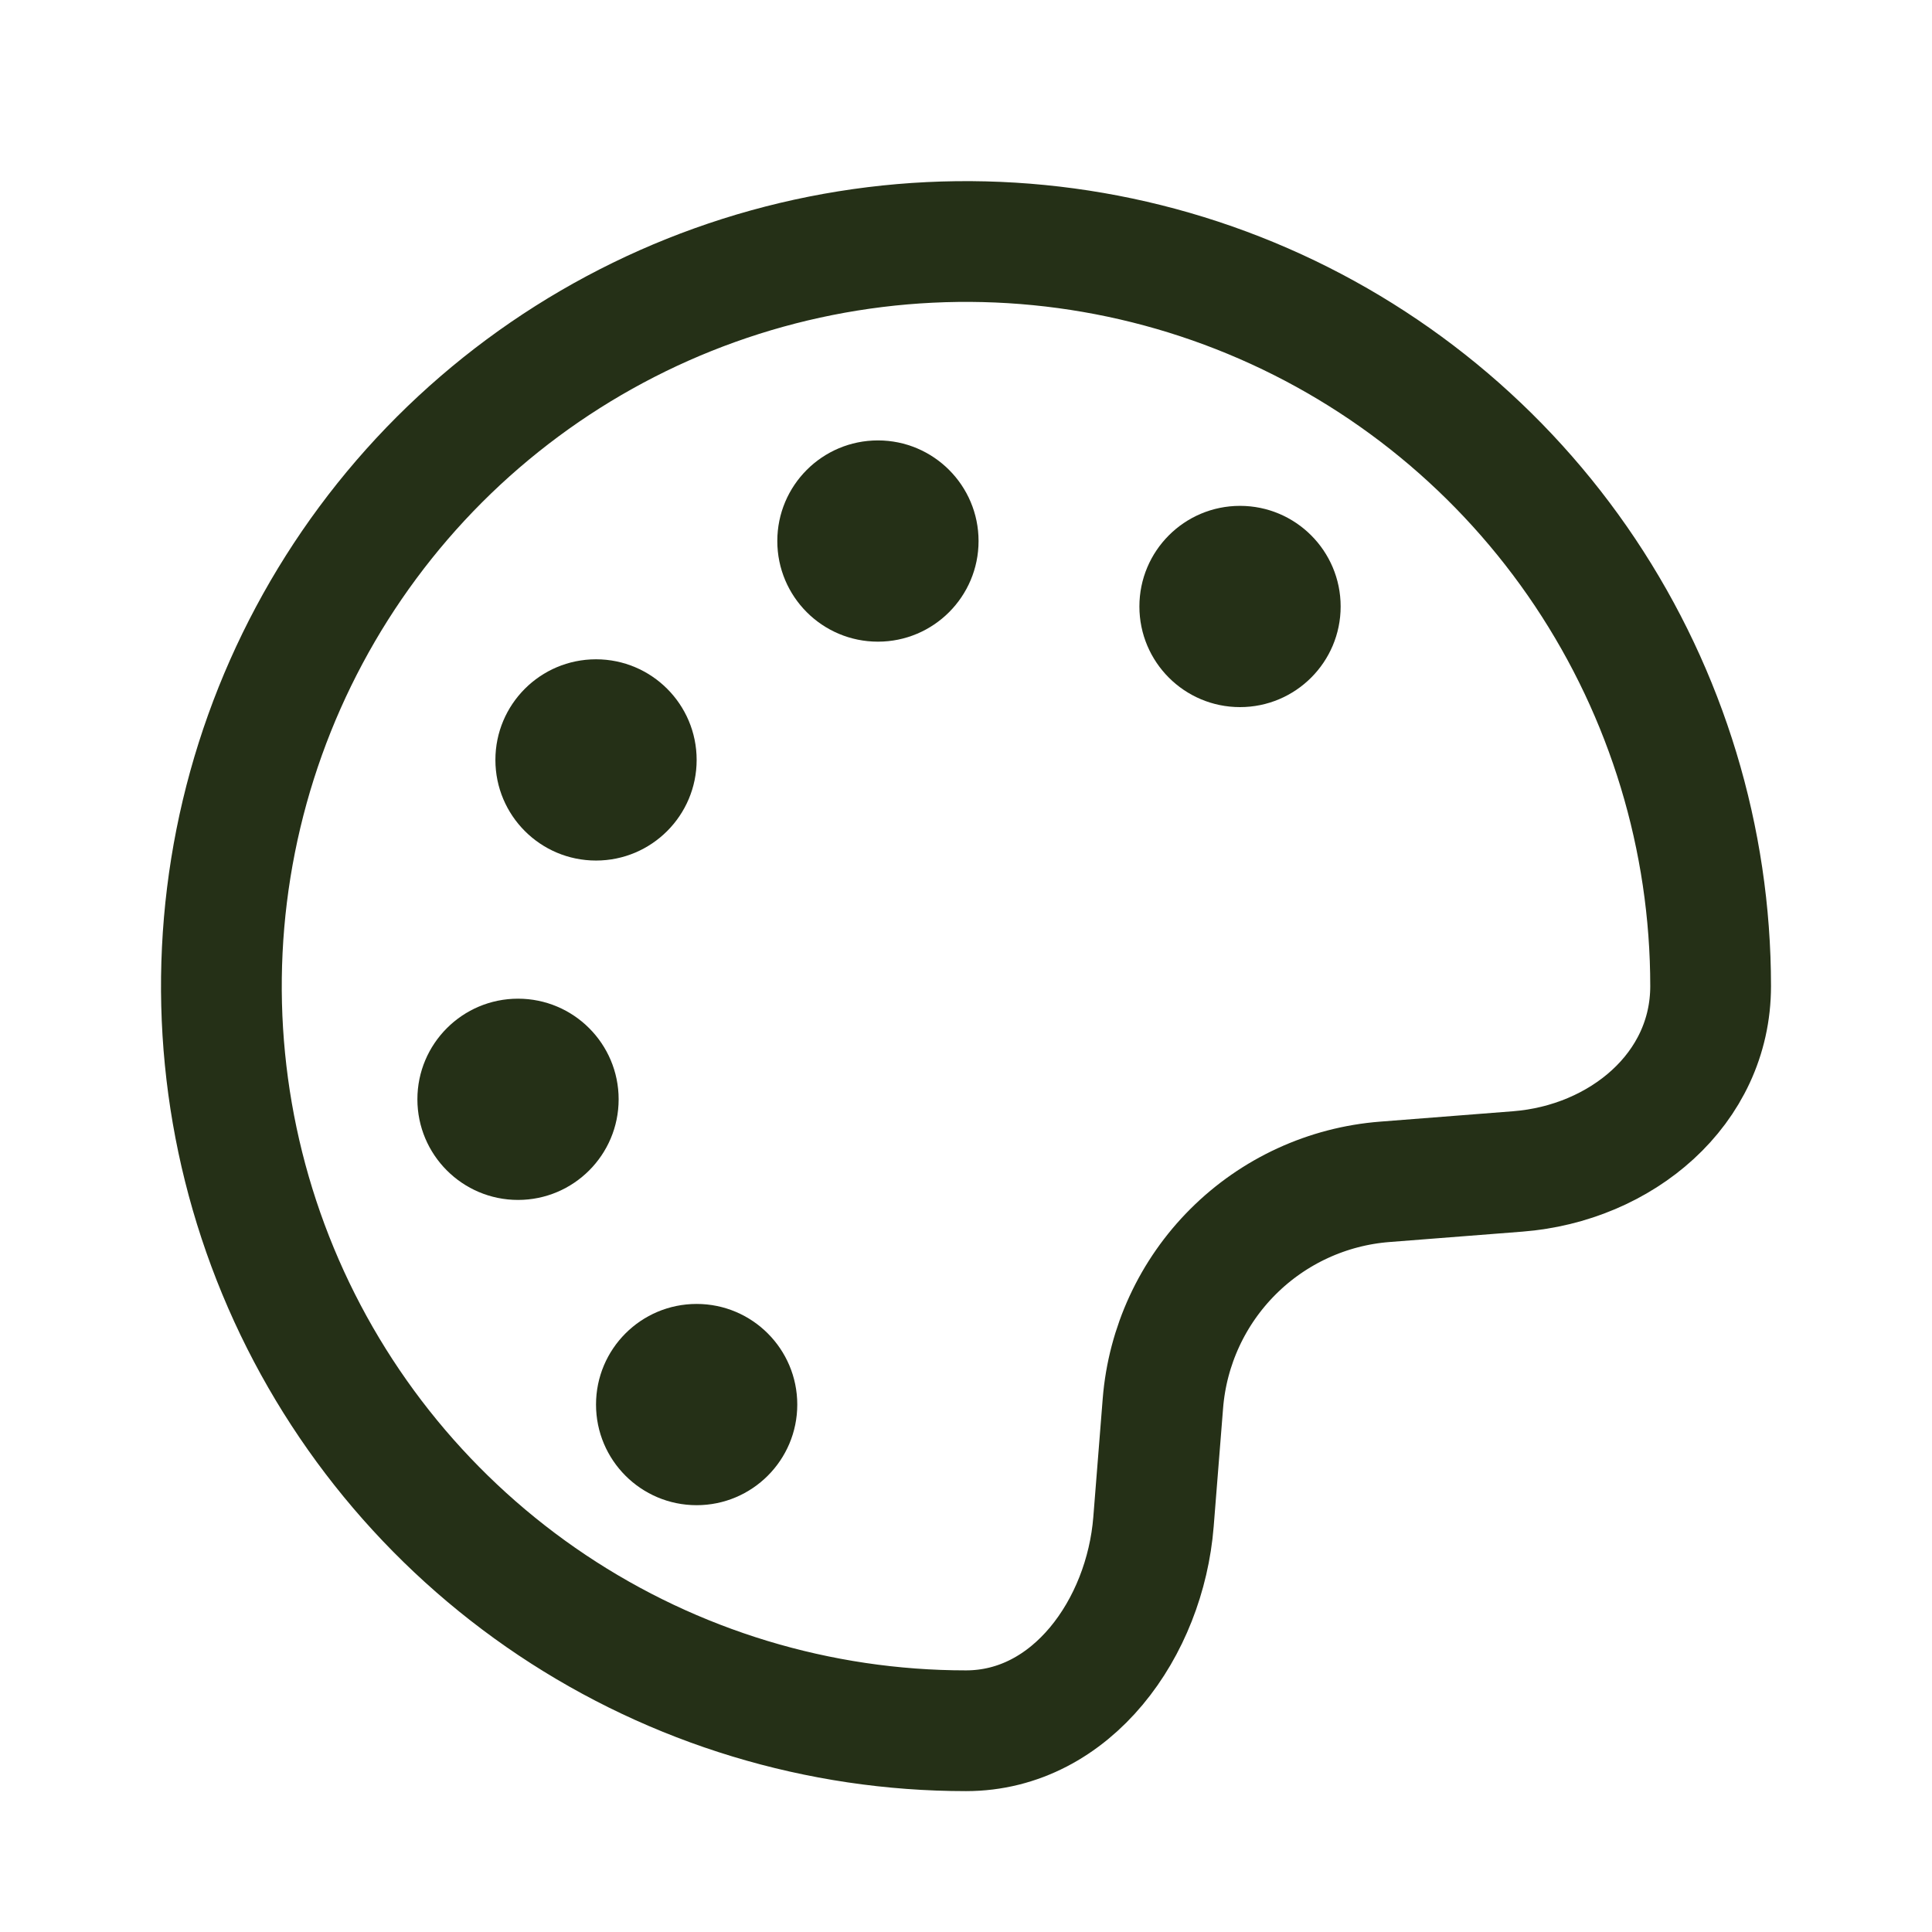
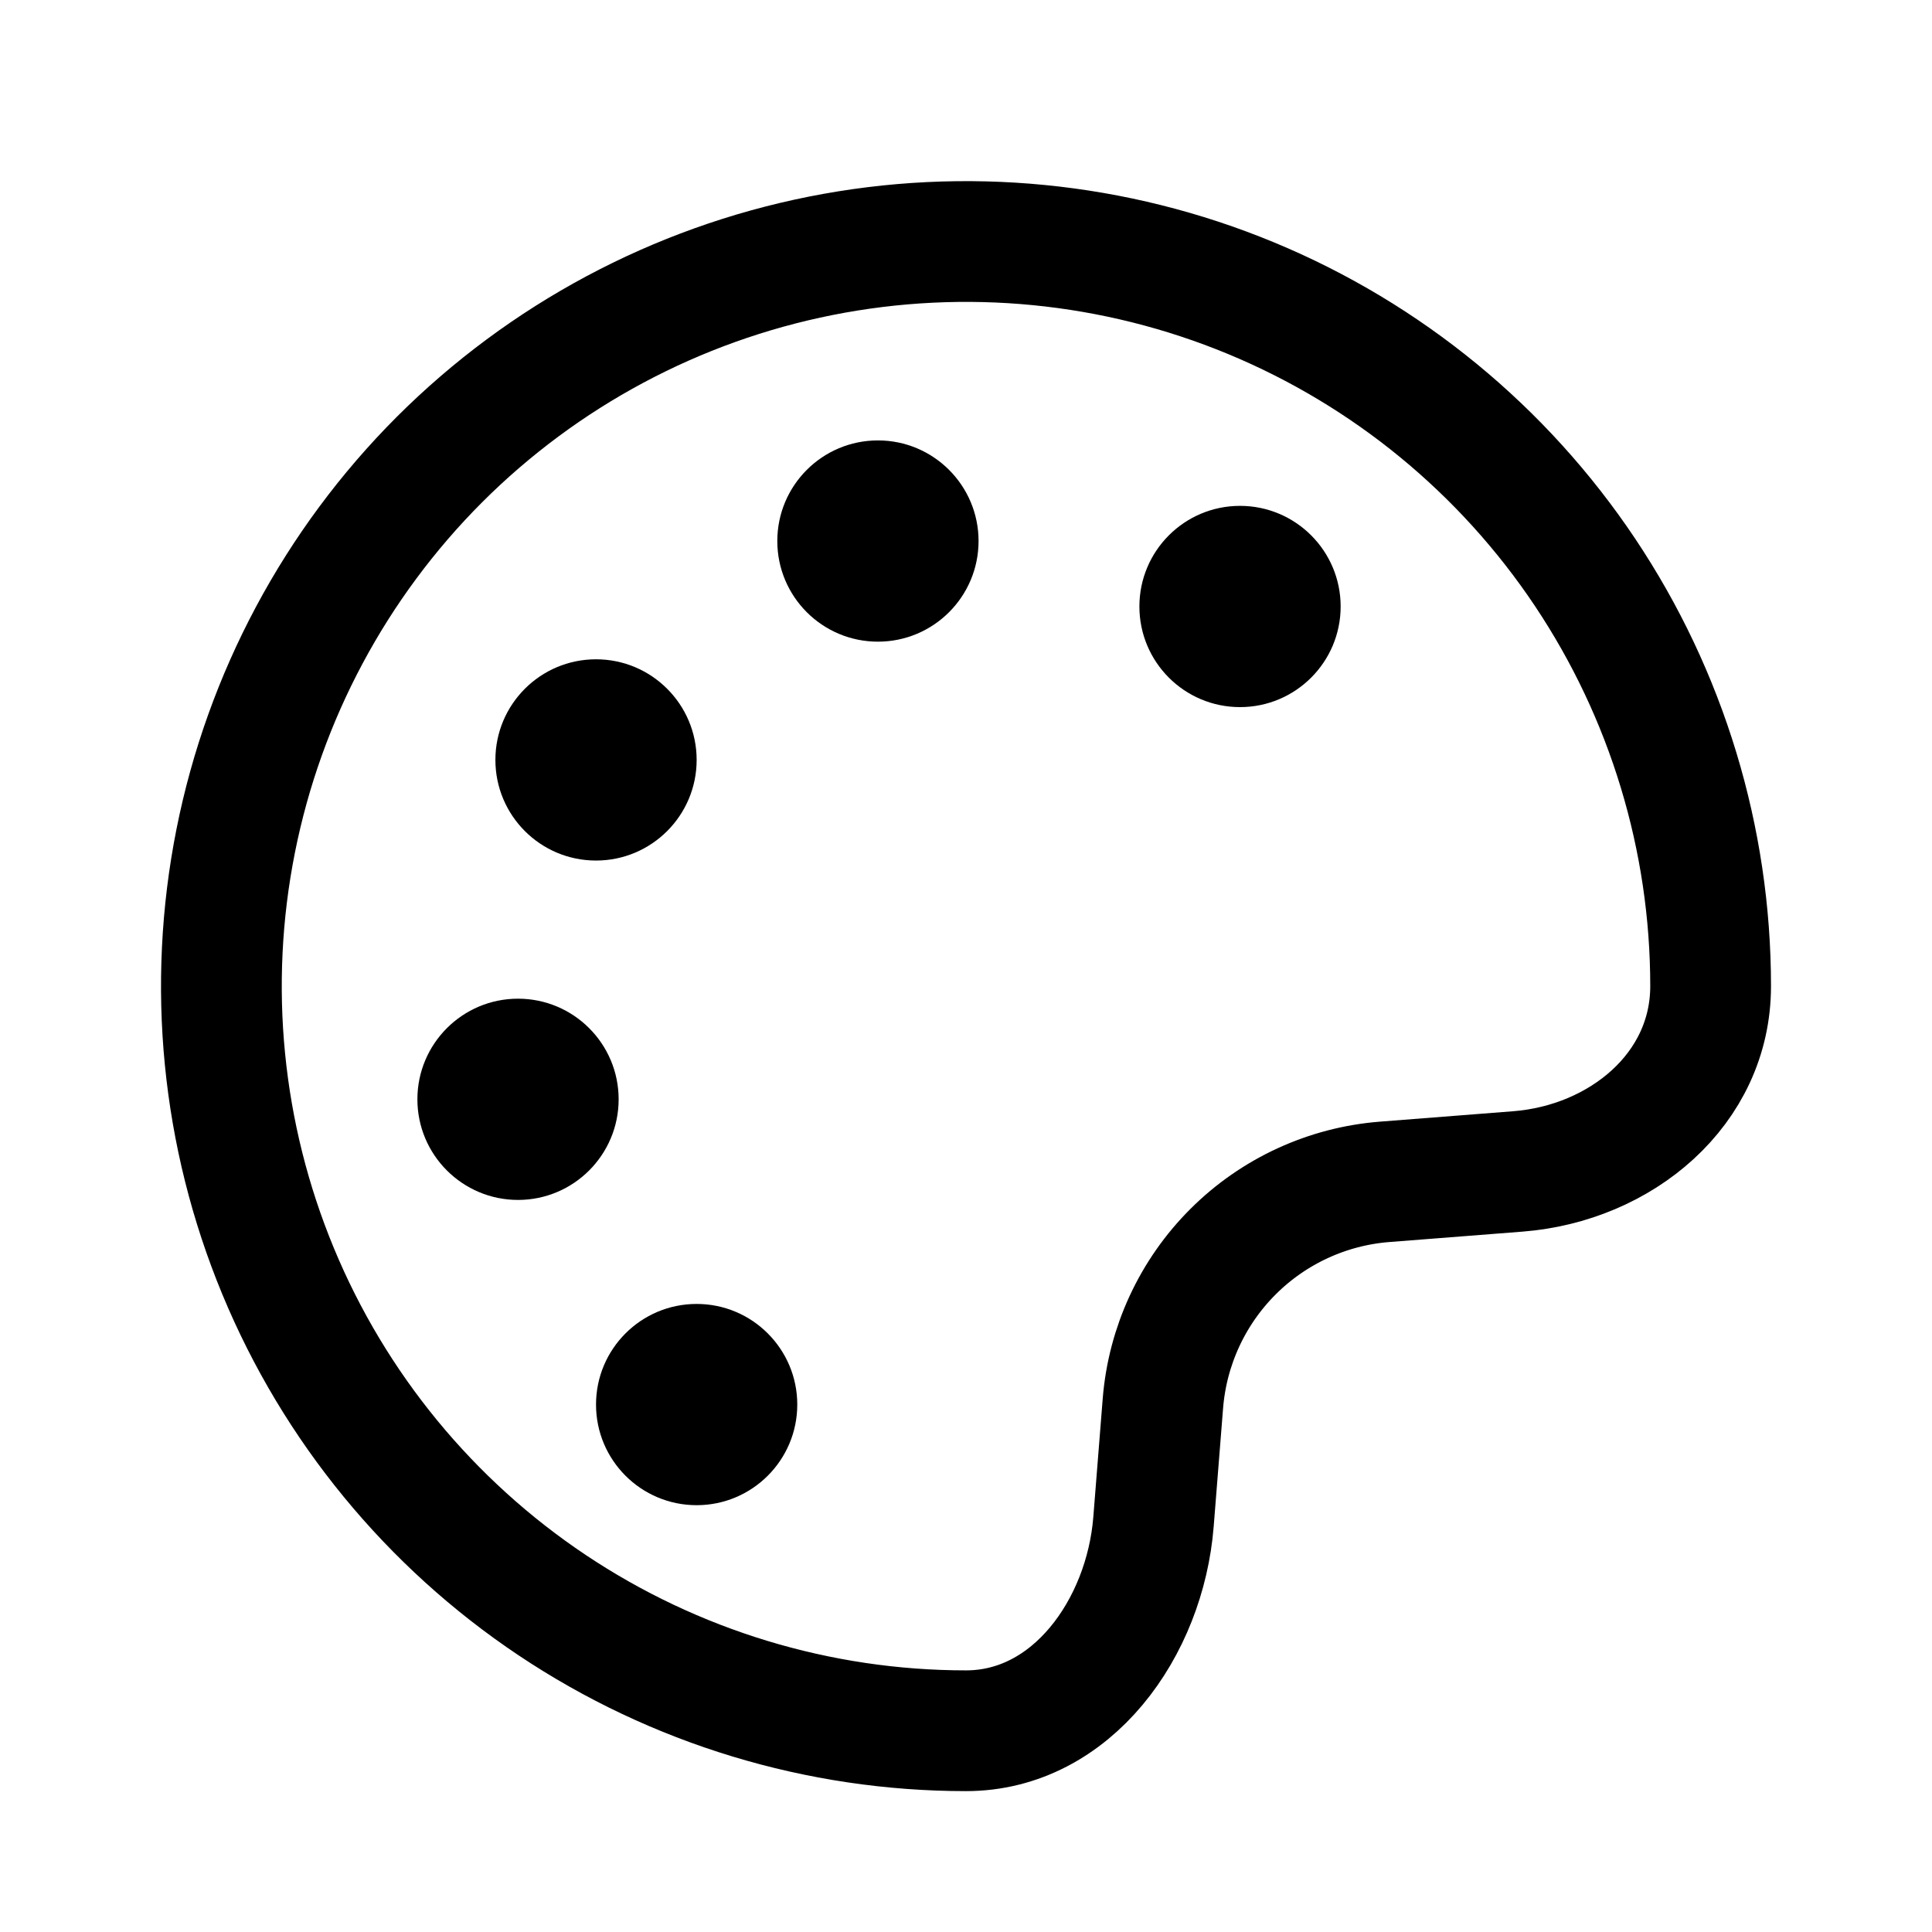
<svg xmlns="http://www.w3.org/2000/svg" width="24" height="24" viewBox="0 0 24 24" fill="none">
-   <path d="M15.404 8.784C14.713 8.784 14.154 8.224 14.154 7.534C14.154 6.844 14.713 6.284 15.404 6.284C16.094 6.284 16.654 6.844 16.654 7.534C16.654 8.224 16.094 8.784 15.404 8.784Z" fill="#253017" />
-   <path d="M10.906 7.971C10.215 7.971 9.656 7.411 9.656 6.721C9.656 6.031 10.215 5.471 10.906 5.471C11.596 5.471 12.156 6.031 12.156 6.721C12.156 7.411 11.596 7.971 10.906 7.971Z" fill="#253017" />
-   <path d="M7.404 10.69C6.713 10.69 6.154 10.13 6.154 9.44C6.154 8.75 6.713 8.19 7.404 8.19C8.094 8.19 8.654 8.75 8.654 9.44C8.654 10.13 8.094 10.69 7.404 10.69Z" fill="#253017" />
-   <path d="M6.435 14.906C5.745 14.906 5.185 14.346 5.185 13.656C5.185 12.966 5.745 12.406 6.435 12.406C7.125 12.406 7.685 12.966 7.685 13.656C7.685 14.346 7.125 14.906 6.435 14.906Z" fill="#253017" />
-   <path d="M8.654 18.698C7.963 18.698 7.404 18.138 7.404 17.448C7.404 16.758 7.963 16.198 8.654 16.198C9.344 16.198 9.904 16.758 9.904 17.448C9.904 18.138 9.344 18.698 8.654 18.698Z" fill="#253017" />
-   <path d="M21.25 12.25C21.25 10.421 20.707 8.632 19.691 7.111C18.675 5.59 17.23 4.404 15.54 3.704C13.85 3.004 11.99 2.821 10.195 3.178C8.401 3.535 6.753 4.416 5.459 5.709C4.166 7.003 3.285 8.651 2.928 10.445C2.571 12.24 2.754 14.1 3.454 15.79C4.154 17.48 5.34 18.925 6.861 19.941C8.382 20.957 10.171 21.5 12 21.5C13.318 21.5 14.224 20.22 14.329 18.906L14.446 17.433C14.503 16.721 14.812 16.053 15.318 15.548C15.823 15.044 16.492 14.736 17.204 14.681L18.855 14.552C20.135 14.452 21.25 13.533 21.25 12.25Z" stroke="#253017" stroke-width="1.5" stroke-linejoin="round" />
+   <path d="M15.404 8.784C14.713 8.784 14.154 8.224 14.154 7.534C14.154 6.844 14.713 6.284 15.404 6.284C16.094 6.284 16.654 6.844 16.654 7.534C16.654 8.224 16.094 8.784 15.404 8.784Z" fill="currentColor" />
+   <path d="M10.906 7.971C10.215 7.971 9.656 7.411 9.656 6.721C9.656 6.031 10.215 5.471 10.906 5.471C11.596 5.471 12.156 6.031 12.156 6.721C12.156 7.411 11.596 7.971 10.906 7.971Z" fill="currentColor" />
+   <path d="M7.404 10.69C6.713 10.69 6.154 10.13 6.154 9.44C6.154 8.75 6.713 8.19 7.404 8.19C8.094 8.19 8.654 8.75 8.654 9.44C8.654 10.13 8.094 10.69 7.404 10.69Z" fill="currentColor" />
+   <path d="M6.435 14.906C5.745 14.906 5.185 14.346 5.185 13.656C5.185 12.966 5.745 12.406 6.435 12.406C7.125 12.406 7.685 12.966 7.685 13.656C7.685 14.346 7.125 14.906 6.435 14.906Z" fill="currentColor" />
+   <path d="M8.654 18.698C7.963 18.698 7.404 18.138 7.404 17.448C7.404 16.758 7.963 16.198 8.654 16.198C9.344 16.198 9.904 16.758 9.904 17.448C9.904 18.138 9.344 18.698 8.654 18.698Z" fill="currentColor" />
+   <path d="M21.25 12.25C21.25 10.421 20.707 8.632 19.691 7.111C18.675 5.59 17.23 4.404 15.54 3.704C13.85 3.004 11.99 2.821 10.195 3.178C8.401 3.535 6.753 4.416 5.459 5.709C4.166 7.003 3.285 8.651 2.928 10.445C2.571 12.24 2.754 14.1 3.454 15.79C4.154 17.48 5.34 18.925 6.861 19.941C8.382 20.957 10.171 21.5 12 21.5C13.318 21.5 14.224 20.22 14.329 18.906L14.446 17.433C14.503 16.721 14.812 16.053 15.318 15.548C15.823 15.044 16.492 14.736 17.204 14.681L18.855 14.552C20.135 14.452 21.25 13.533 21.25 12.25Z" stroke="currentColor" stroke-width="1.5" stroke-linejoin="round" />
</svg>
